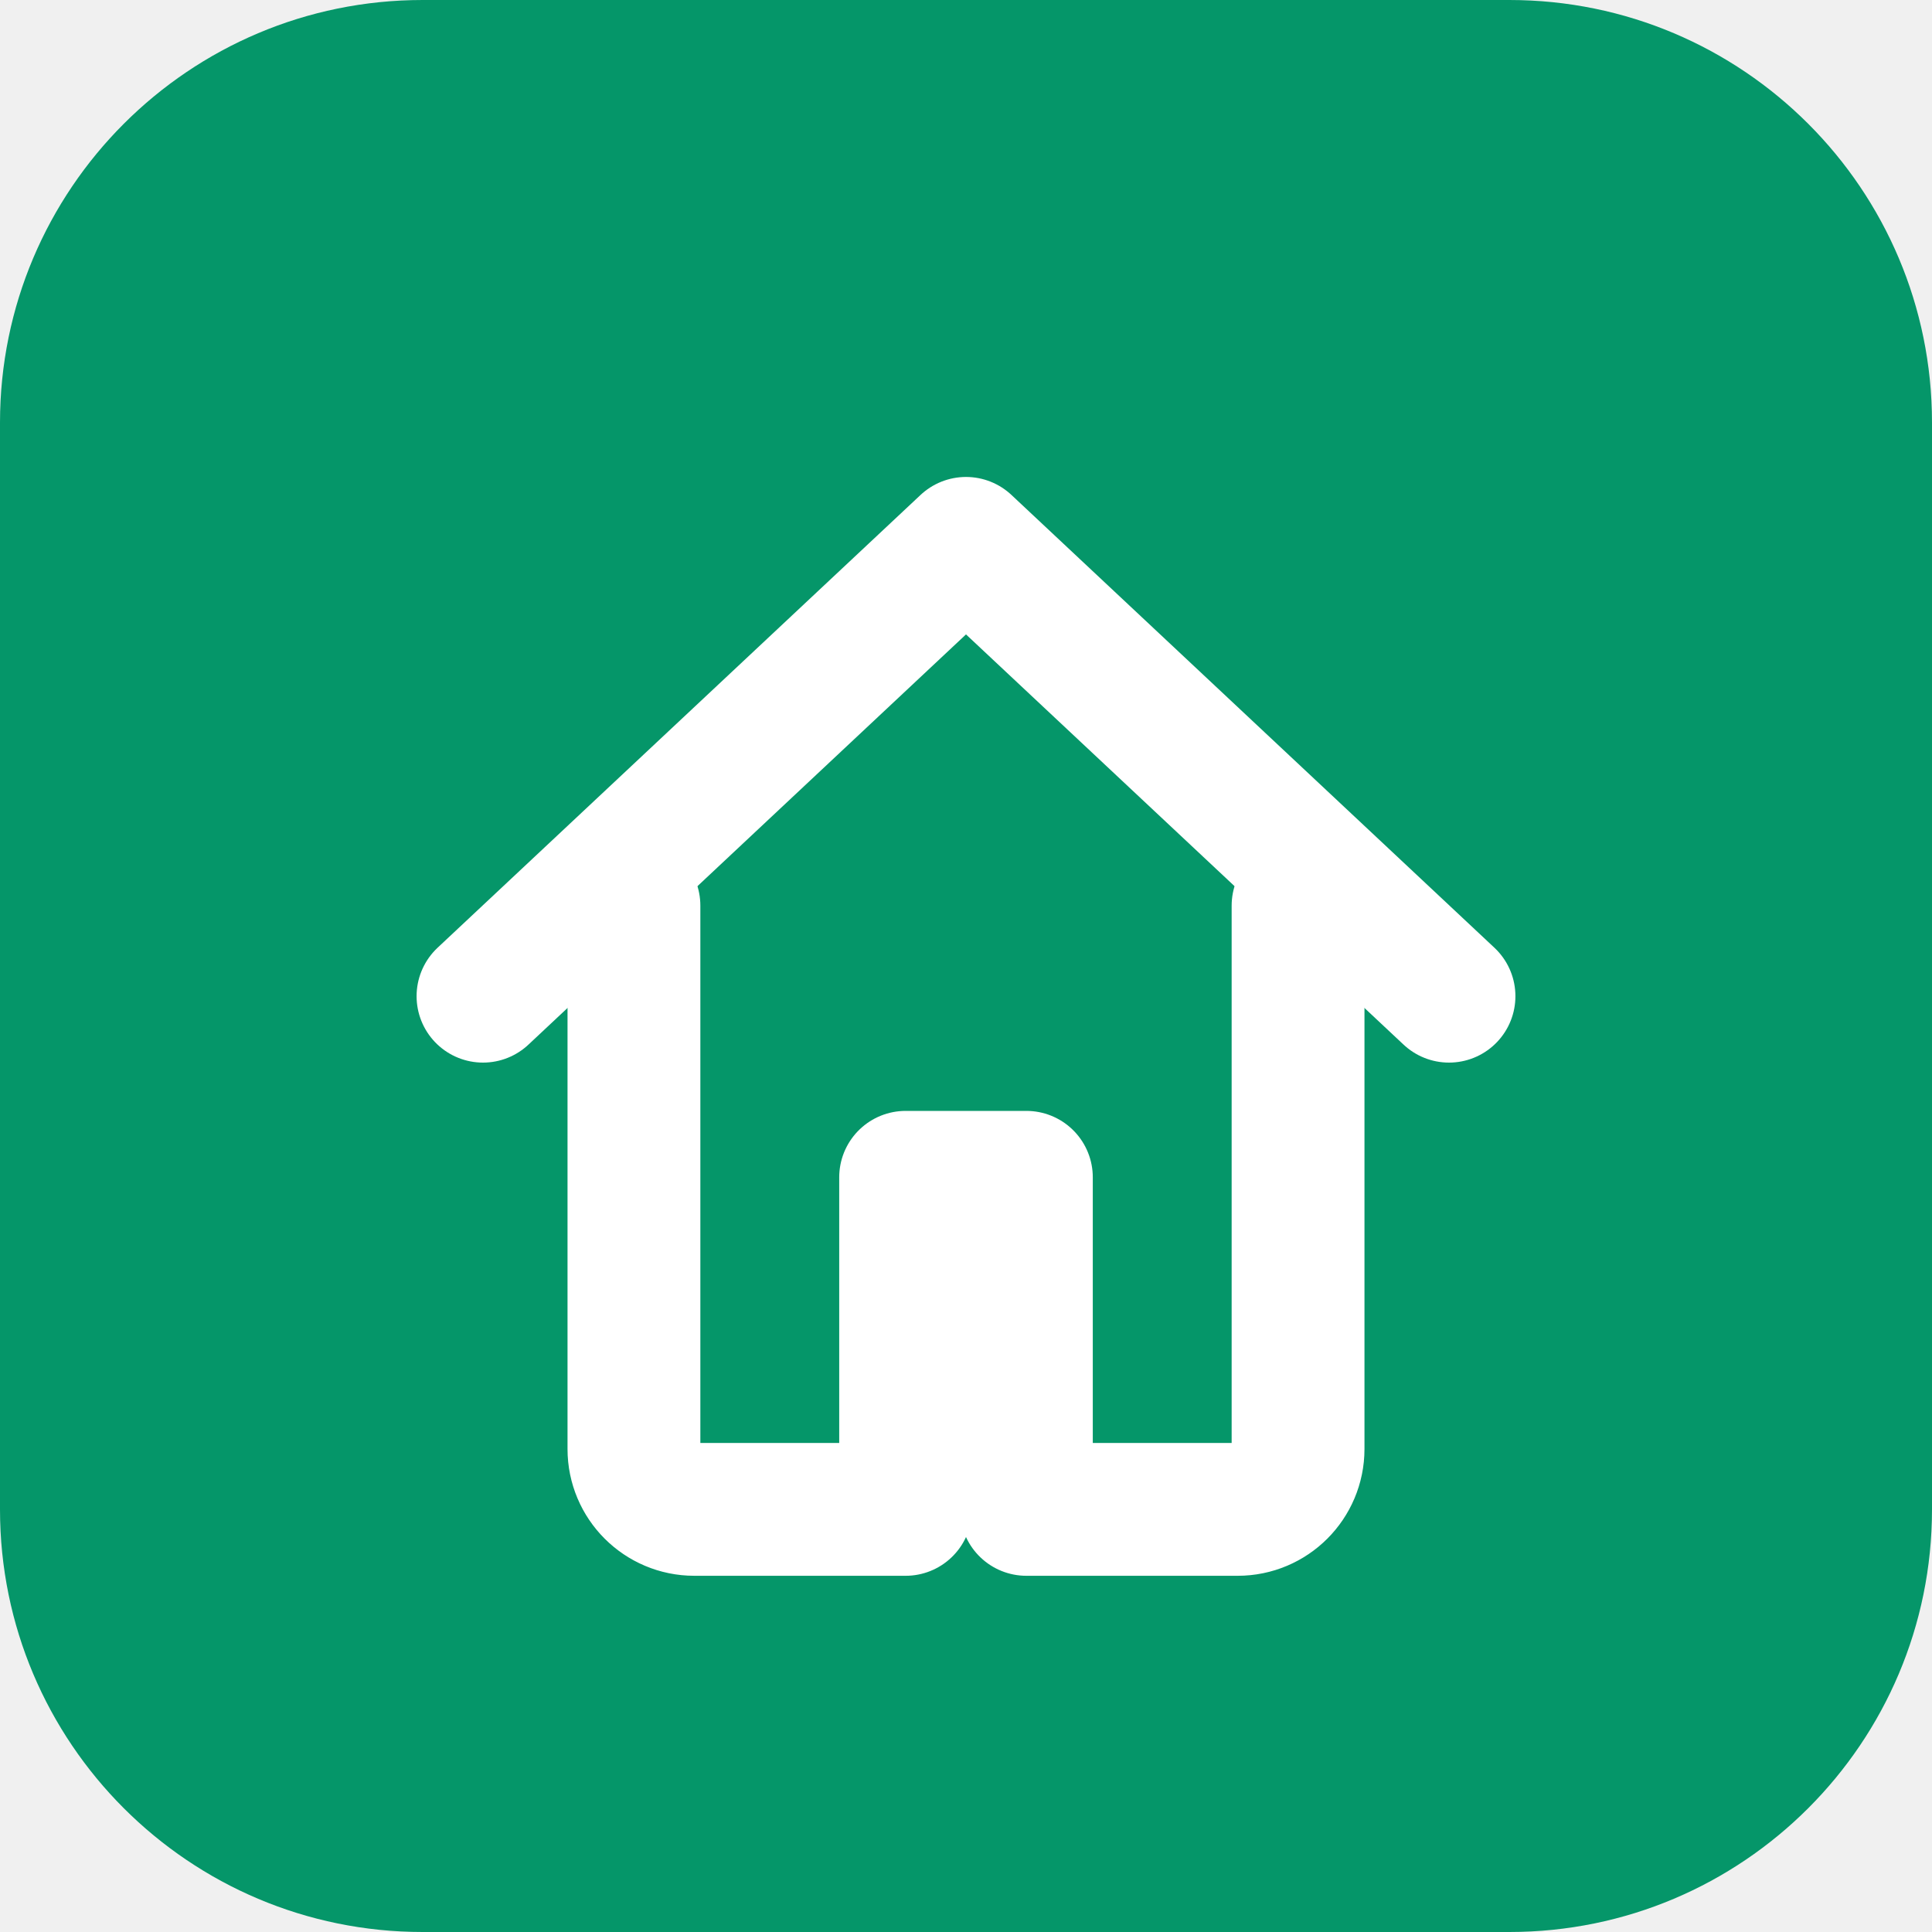
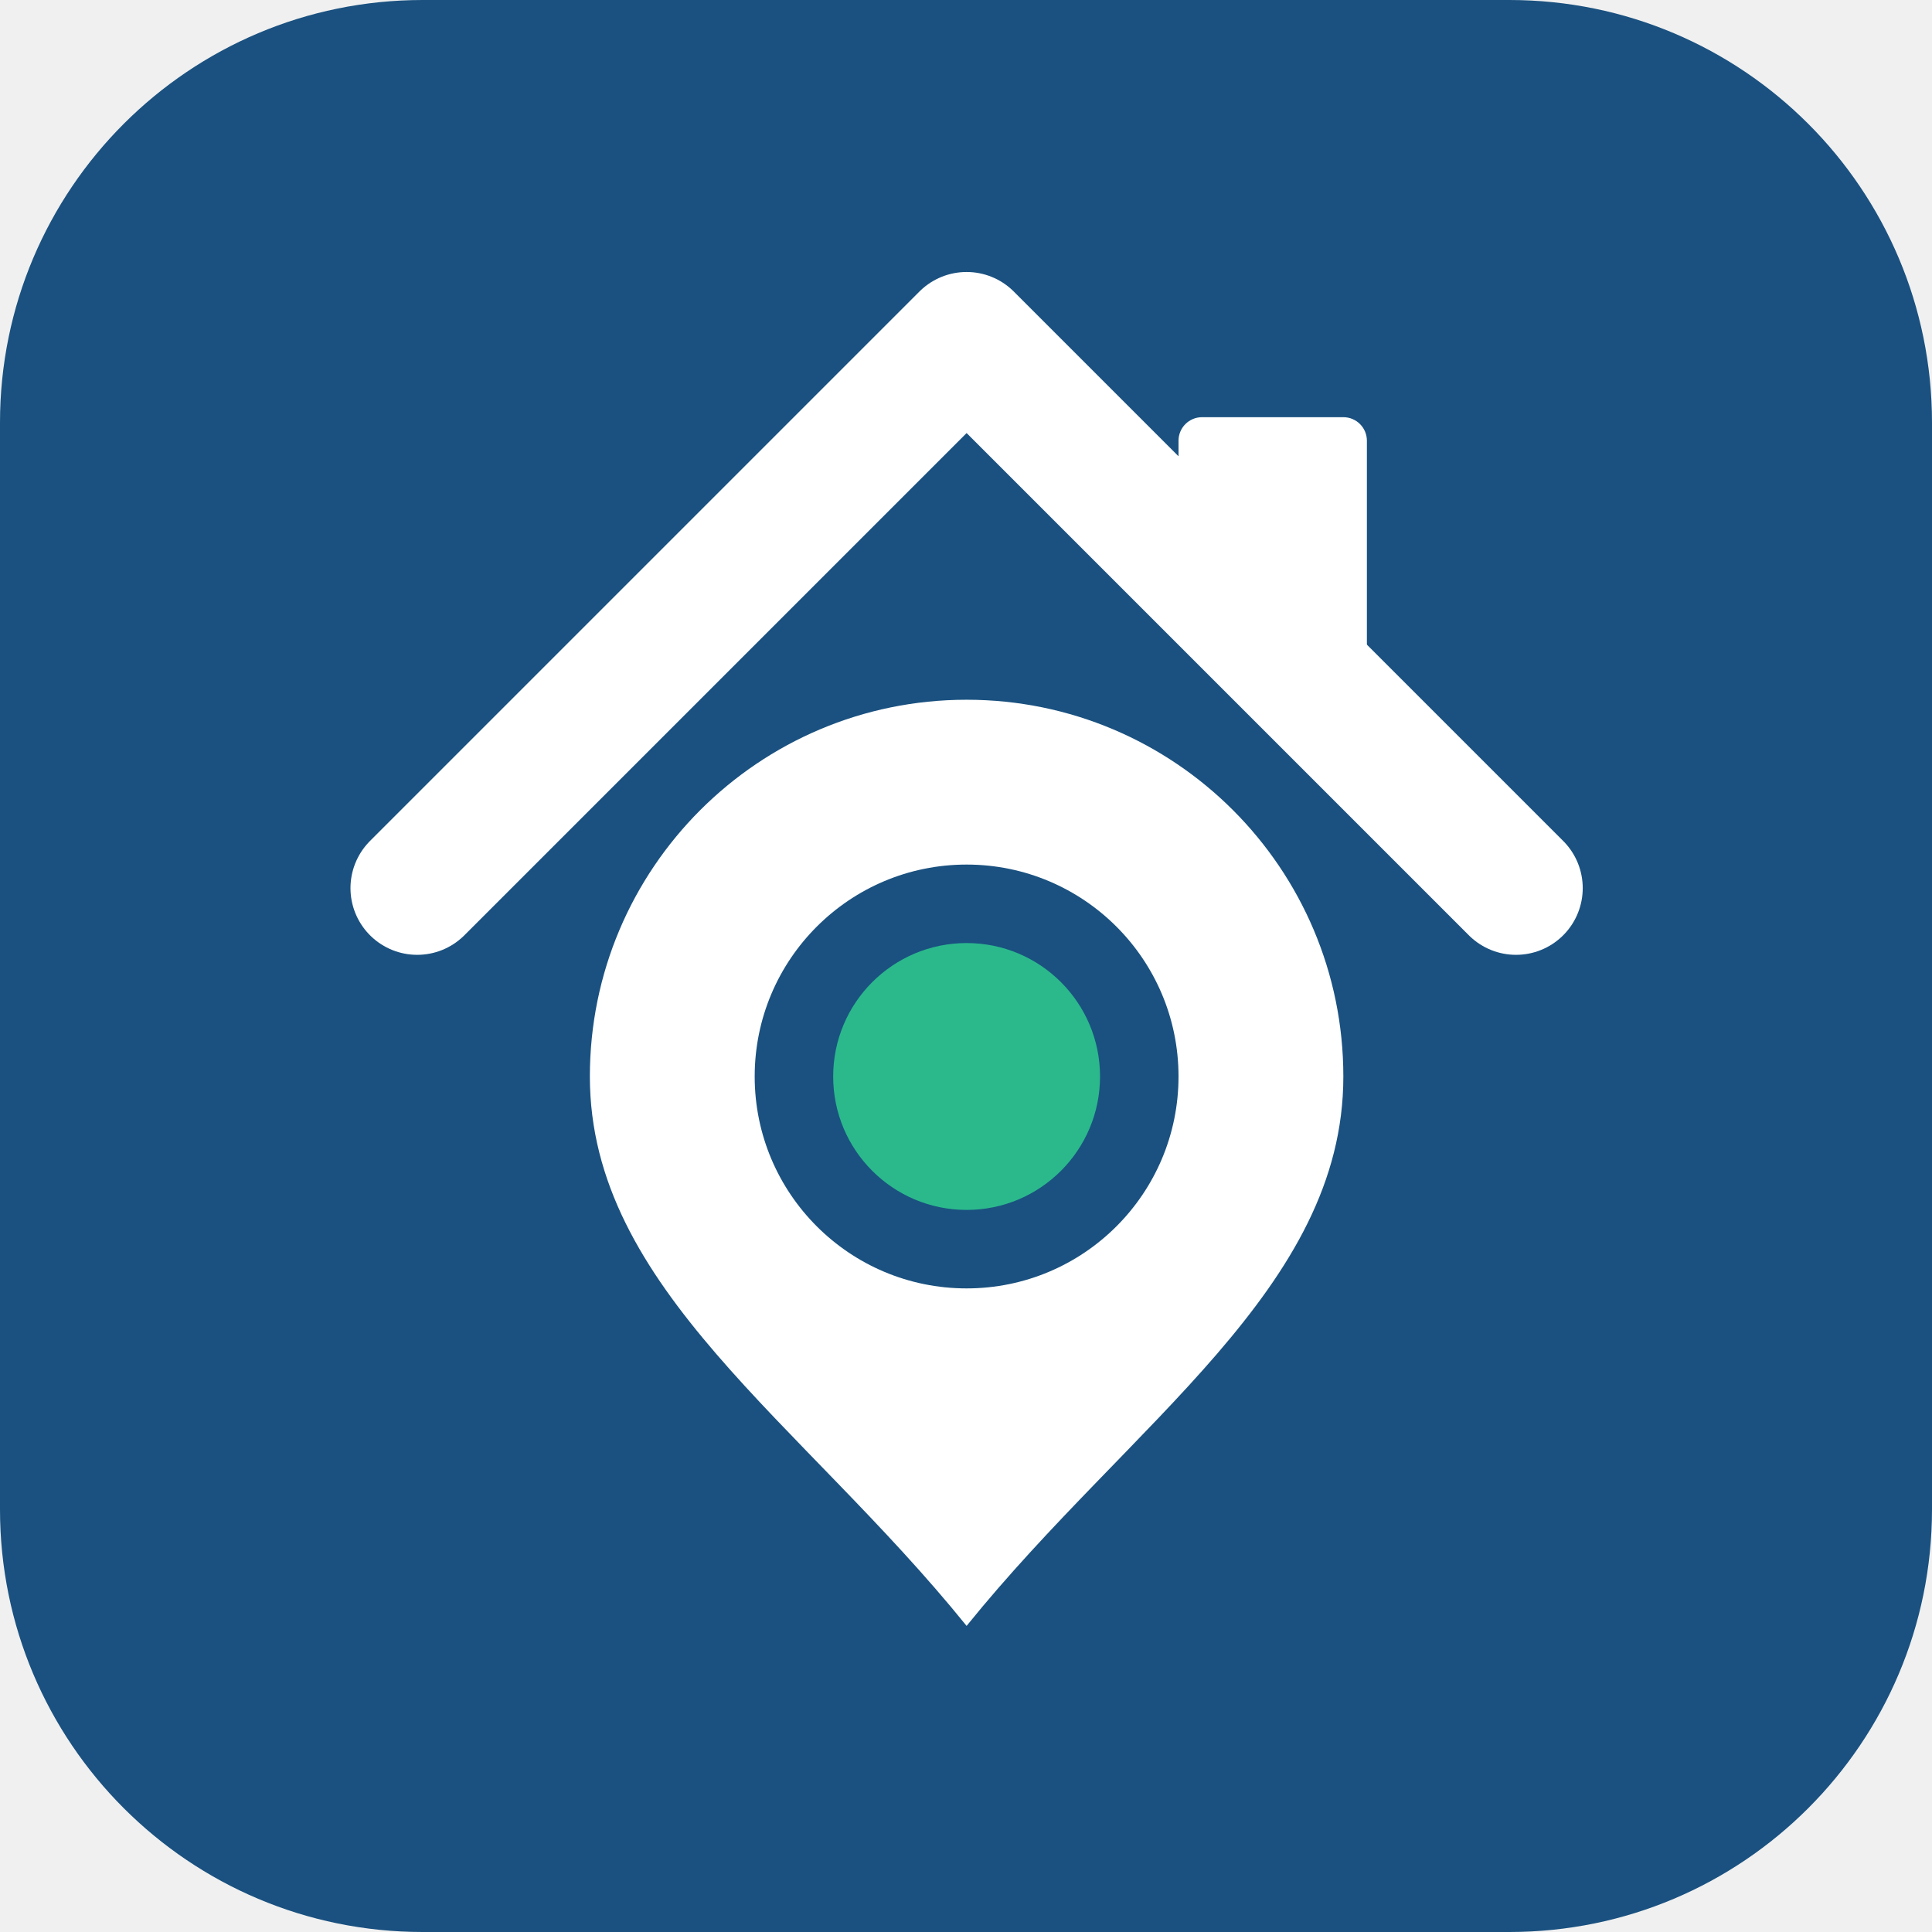
<svg xmlns="http://www.w3.org/2000/svg" viewBox="0 0 32 32">
-   <rect width="32" height="32" rx="7" fill="#059669" />
-   <path d="M8 16.5L16 9l8 7.5" stroke="#fff" stroke-width="2.2" stroke-linecap="round" stroke-linejoin="round" fill="none" />
-   <path d="M10.5 15v9a1 1 0 0 0 1 1h3.5v-5.5h2v5.5H20.5a1 1 0 0 0 1-1v-9" stroke="#fff" stroke-width="2.2" stroke-linecap="round" stroke-linejoin="round" fill="none" />
+   <rect width="32" height="32" rx="7" fill="#1a5180" />
+   <g transform="translate(5.35 4.05) scale(0.26)">
+     <path d="M6 41 41 6l35 35" stroke="#fff" stroke-width="8.5" stroke-linecap="round" stroke-linejoin="round" fill="none" />
+     <path d="M54.5 12.5C54.5 11.67 55.17 11 56 11h9c.83 0 1.5.67 1.5 1.5V35L54.5 23Z" fill="#fff" />
+     <path d="M41 29c13.25 0 24 10.75 24 24 0 13.5-13.5 22-24 35-10.5-13-24-21.5-24-35 0-13.25 10.75-24 24-24Z" fill="#fff" />
+     <circle cx="41" cy="53" r="13.5" fill="#1a5180" />
+     <circle cx="41" cy="53" r="8.5" fill="#2bb98c" />
+   </g>
</svg>
